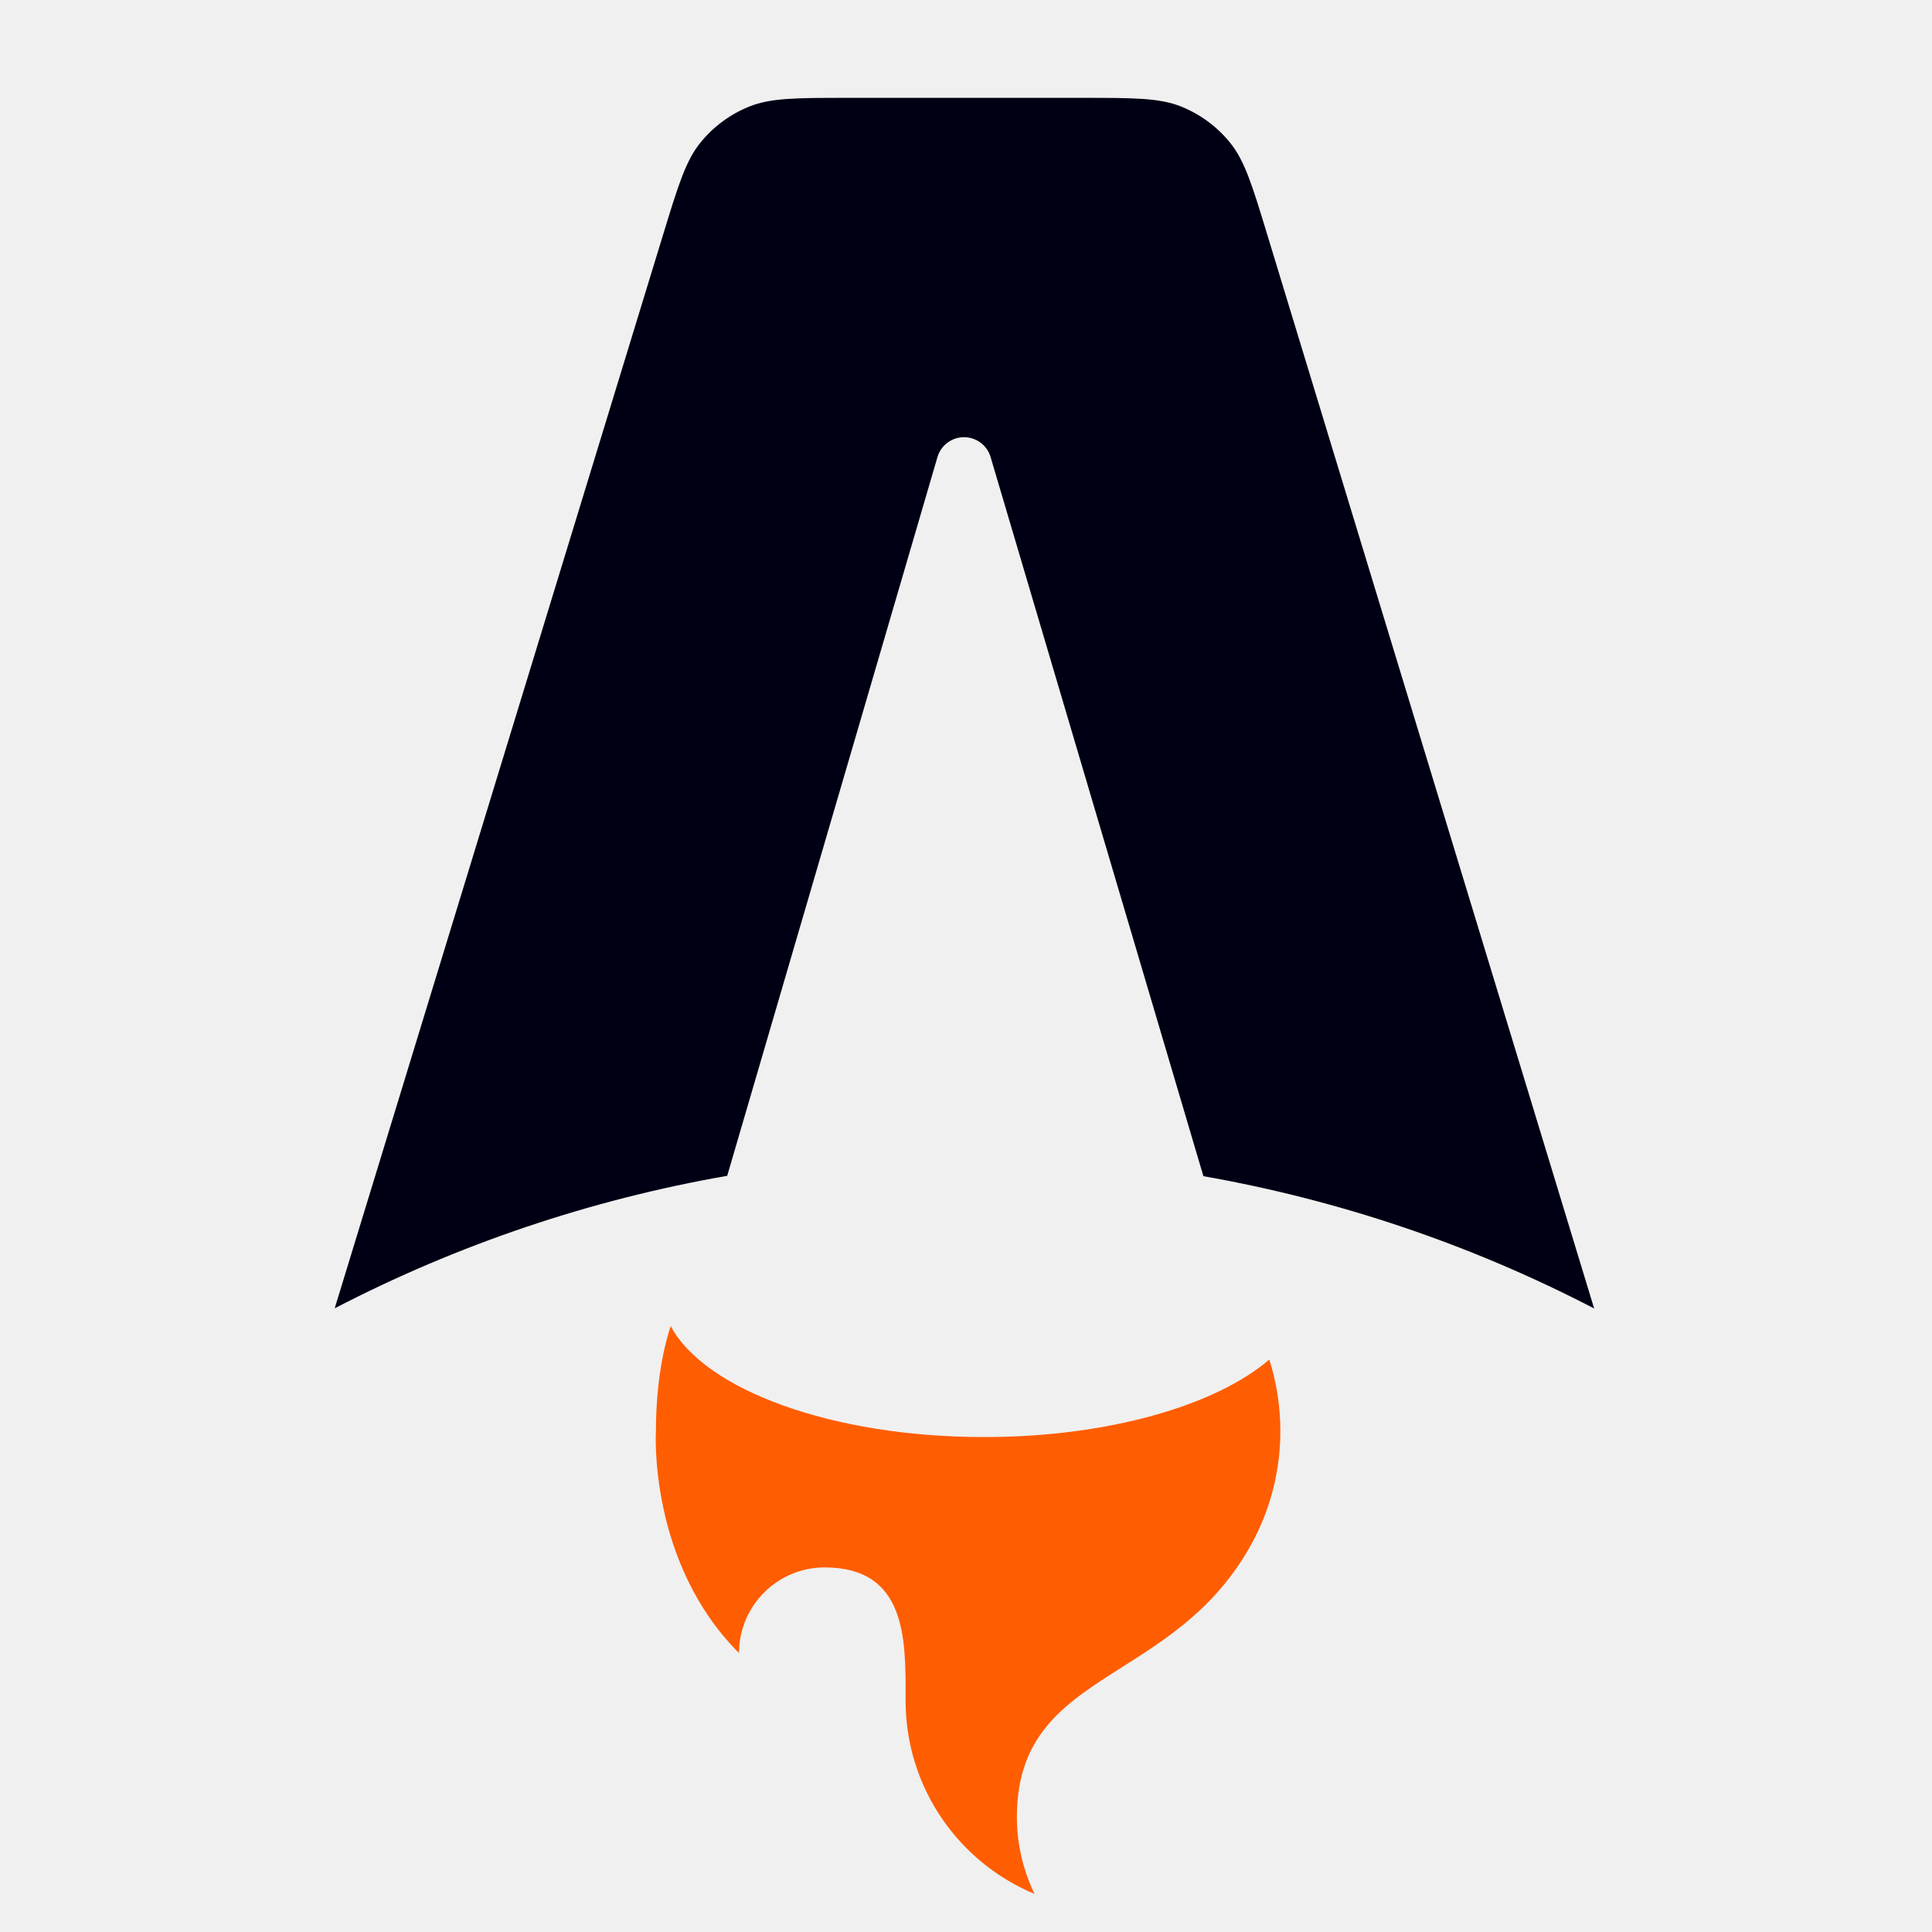
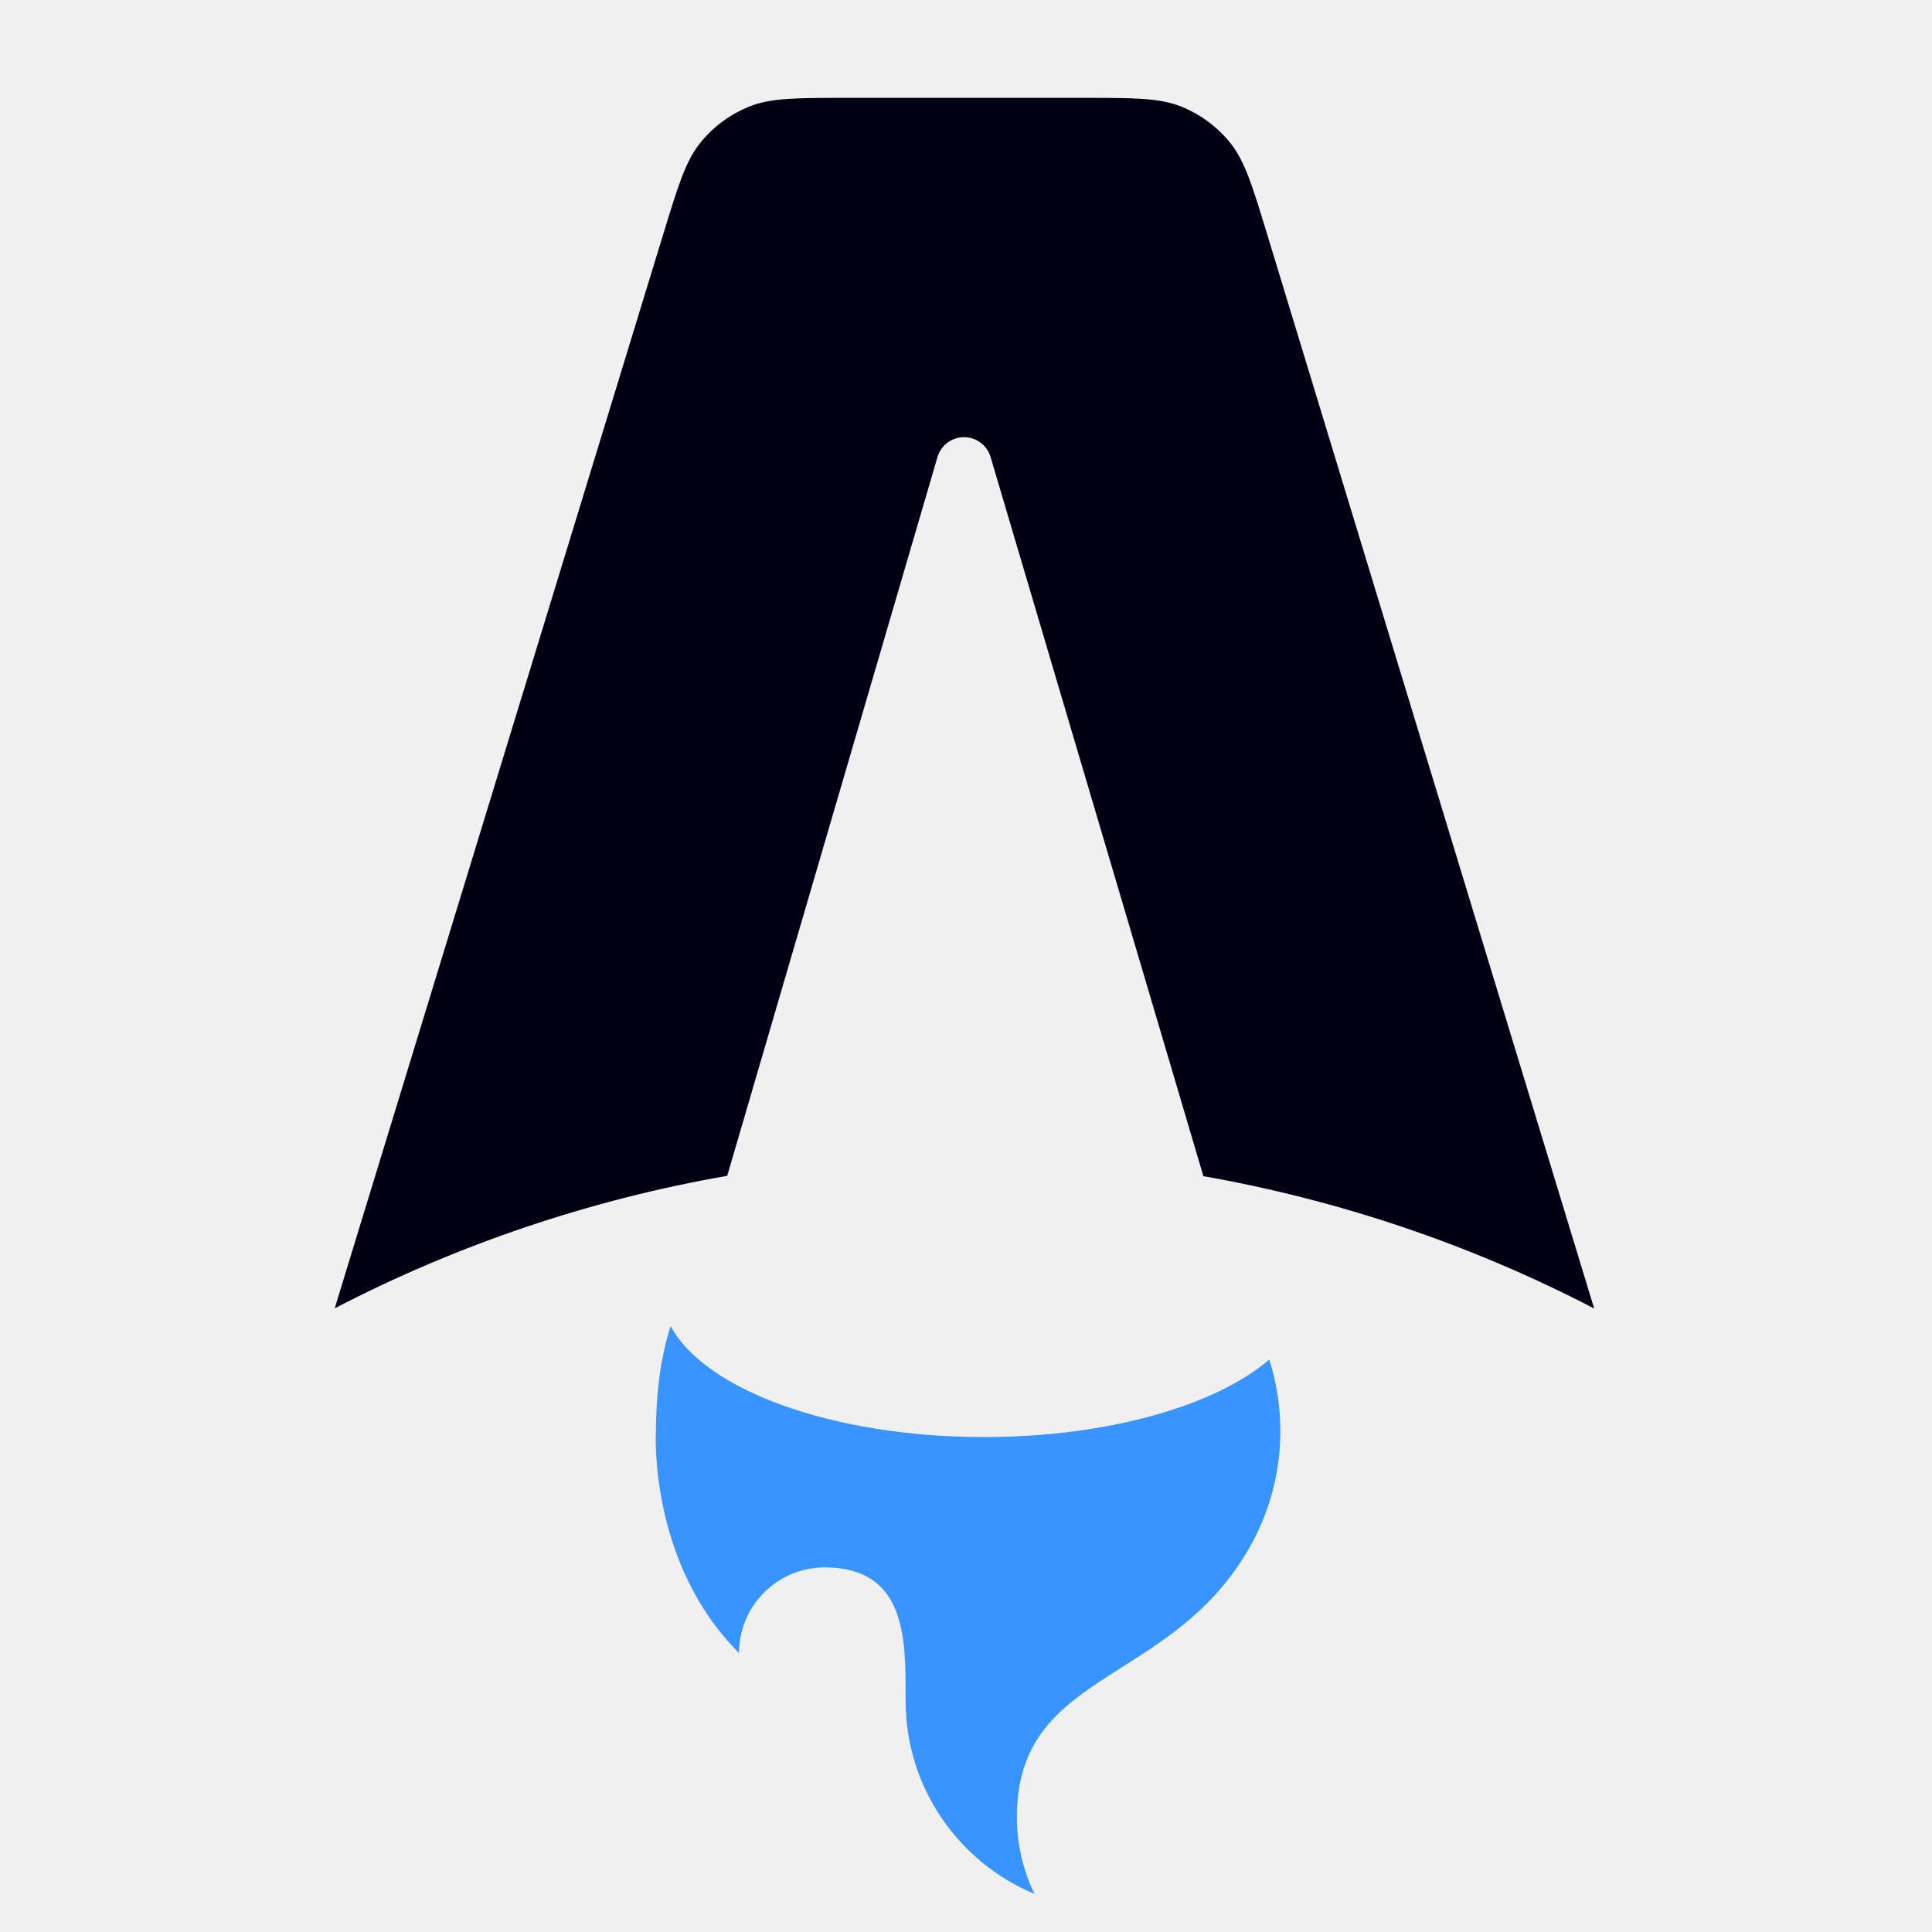
<svg xmlns="http://www.w3.org/2000/svg" width="256" height="256" fill="none">
  <style>
-         #flame { fill: #FF5D01; }
+         #flame { fill: #3894ff; }
        #a { fill: #000014; }
        @media (prefers-color-scheme: dark) {
            #a { fill: #fff; }
        }
    </style>
  <path id="a" fill-rule="evenodd" clip-rule="evenodd" d="M163.008 18.929c1.944 2.413 2.935 5.67 4.917 12.181l43.309 142.27a180.277 180.277 0 00-51.778-17.53l-28.198-95.29a3.67 3.67 0 00-7.042.01l-27.857 95.232a180.225 180.225 0 00-52.01 17.557l43.52-142.281c1.99-6.502 2.983-9.752 4.927-12.16a15.999 15.999 0 016.484-4.798c2.872-1.154 6.271-1.154 13.07-1.154h31.085c6.807 0 10.211 0 13.086 1.157a16.004 16.004 0 016.487 4.806z" />
  <path id="flame" fill-rule="evenodd" clip-rule="evenodd" d="M168.19 180.151c-7.139 6.105-21.39 10.268-37.804 10.268-20.147 0-37.033-6.272-41.513-14.707-1.602 4.835-1.961 10.367-1.961 13.902 0 0-1.056 17.355 11.015 29.426 0-6.268 5.081-11.349 11.349-11.349 10.743 0 10.731 9.373 10.721 16.977v.679c0 11.542 7.054 21.436 17.086 25.606a23.27 23.27 0 01-2.339-10.2c0-11.008 6.463-15.107 13.974-19.87 5.976-3.79 12.616-8.001 17.192-16.449a31.024 31.024 0 003.743-14.82c0-3.299-.513-6.479-1.463-9.463z" />
</svg>
